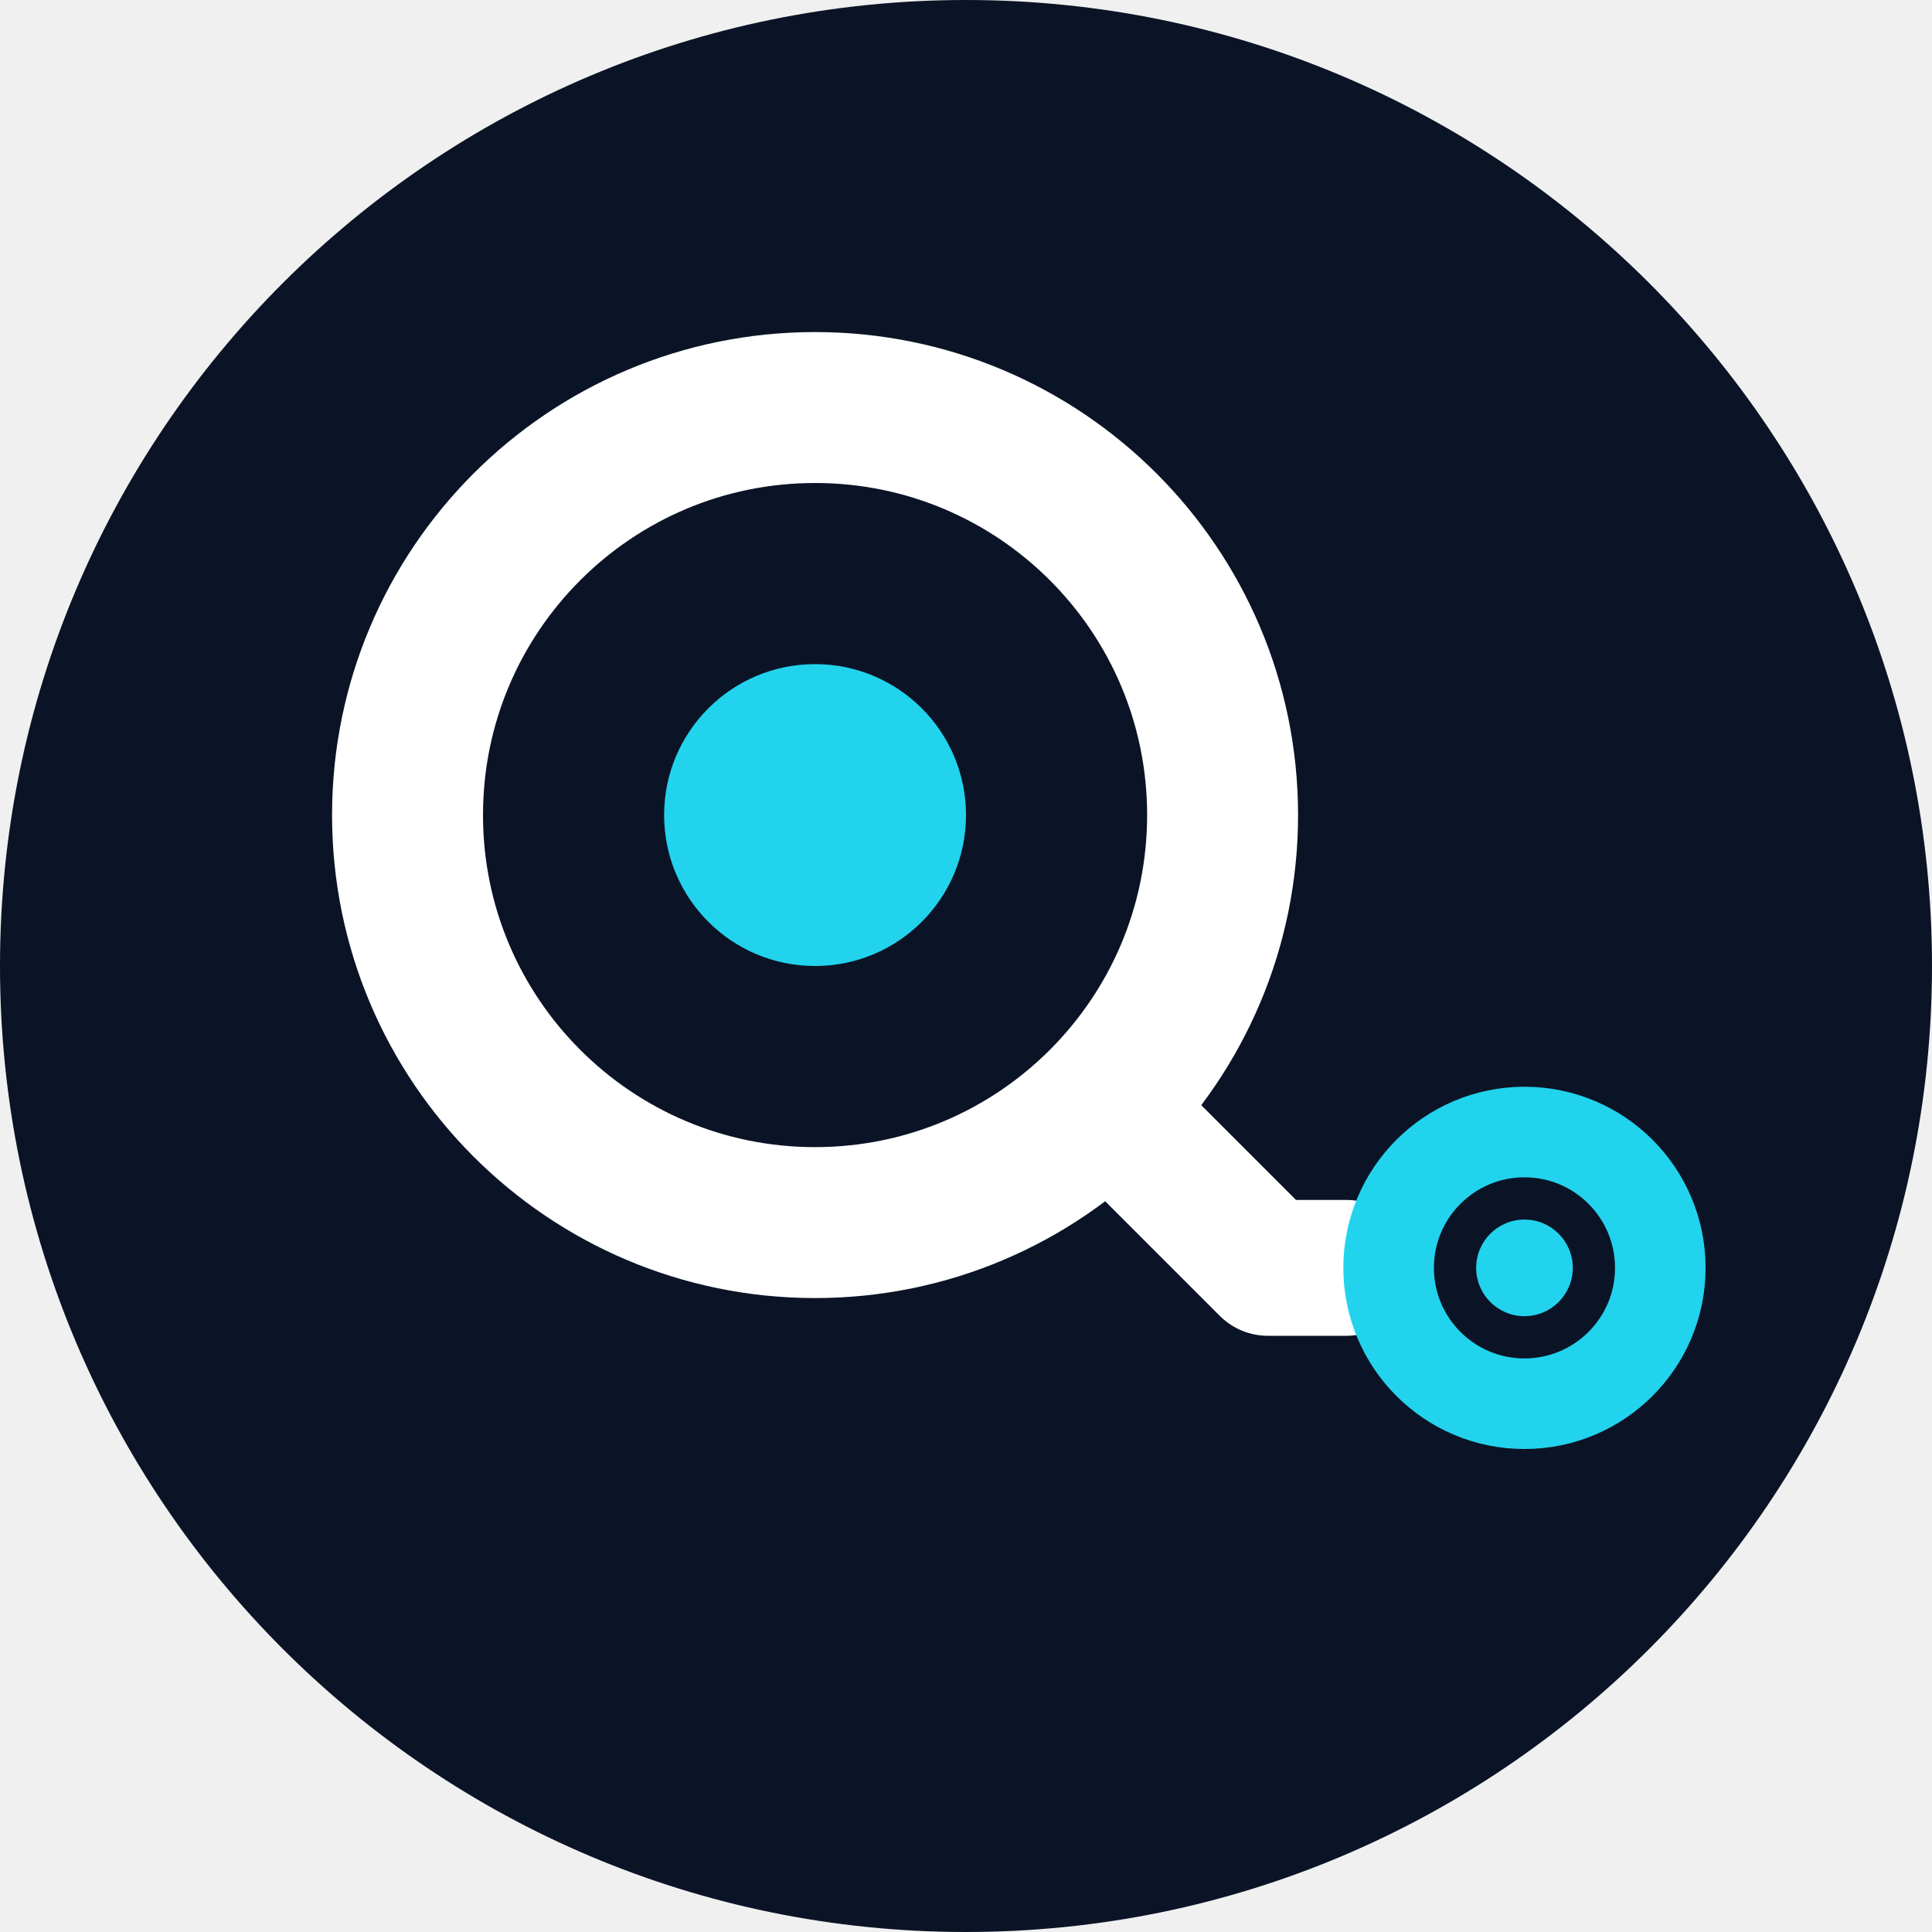
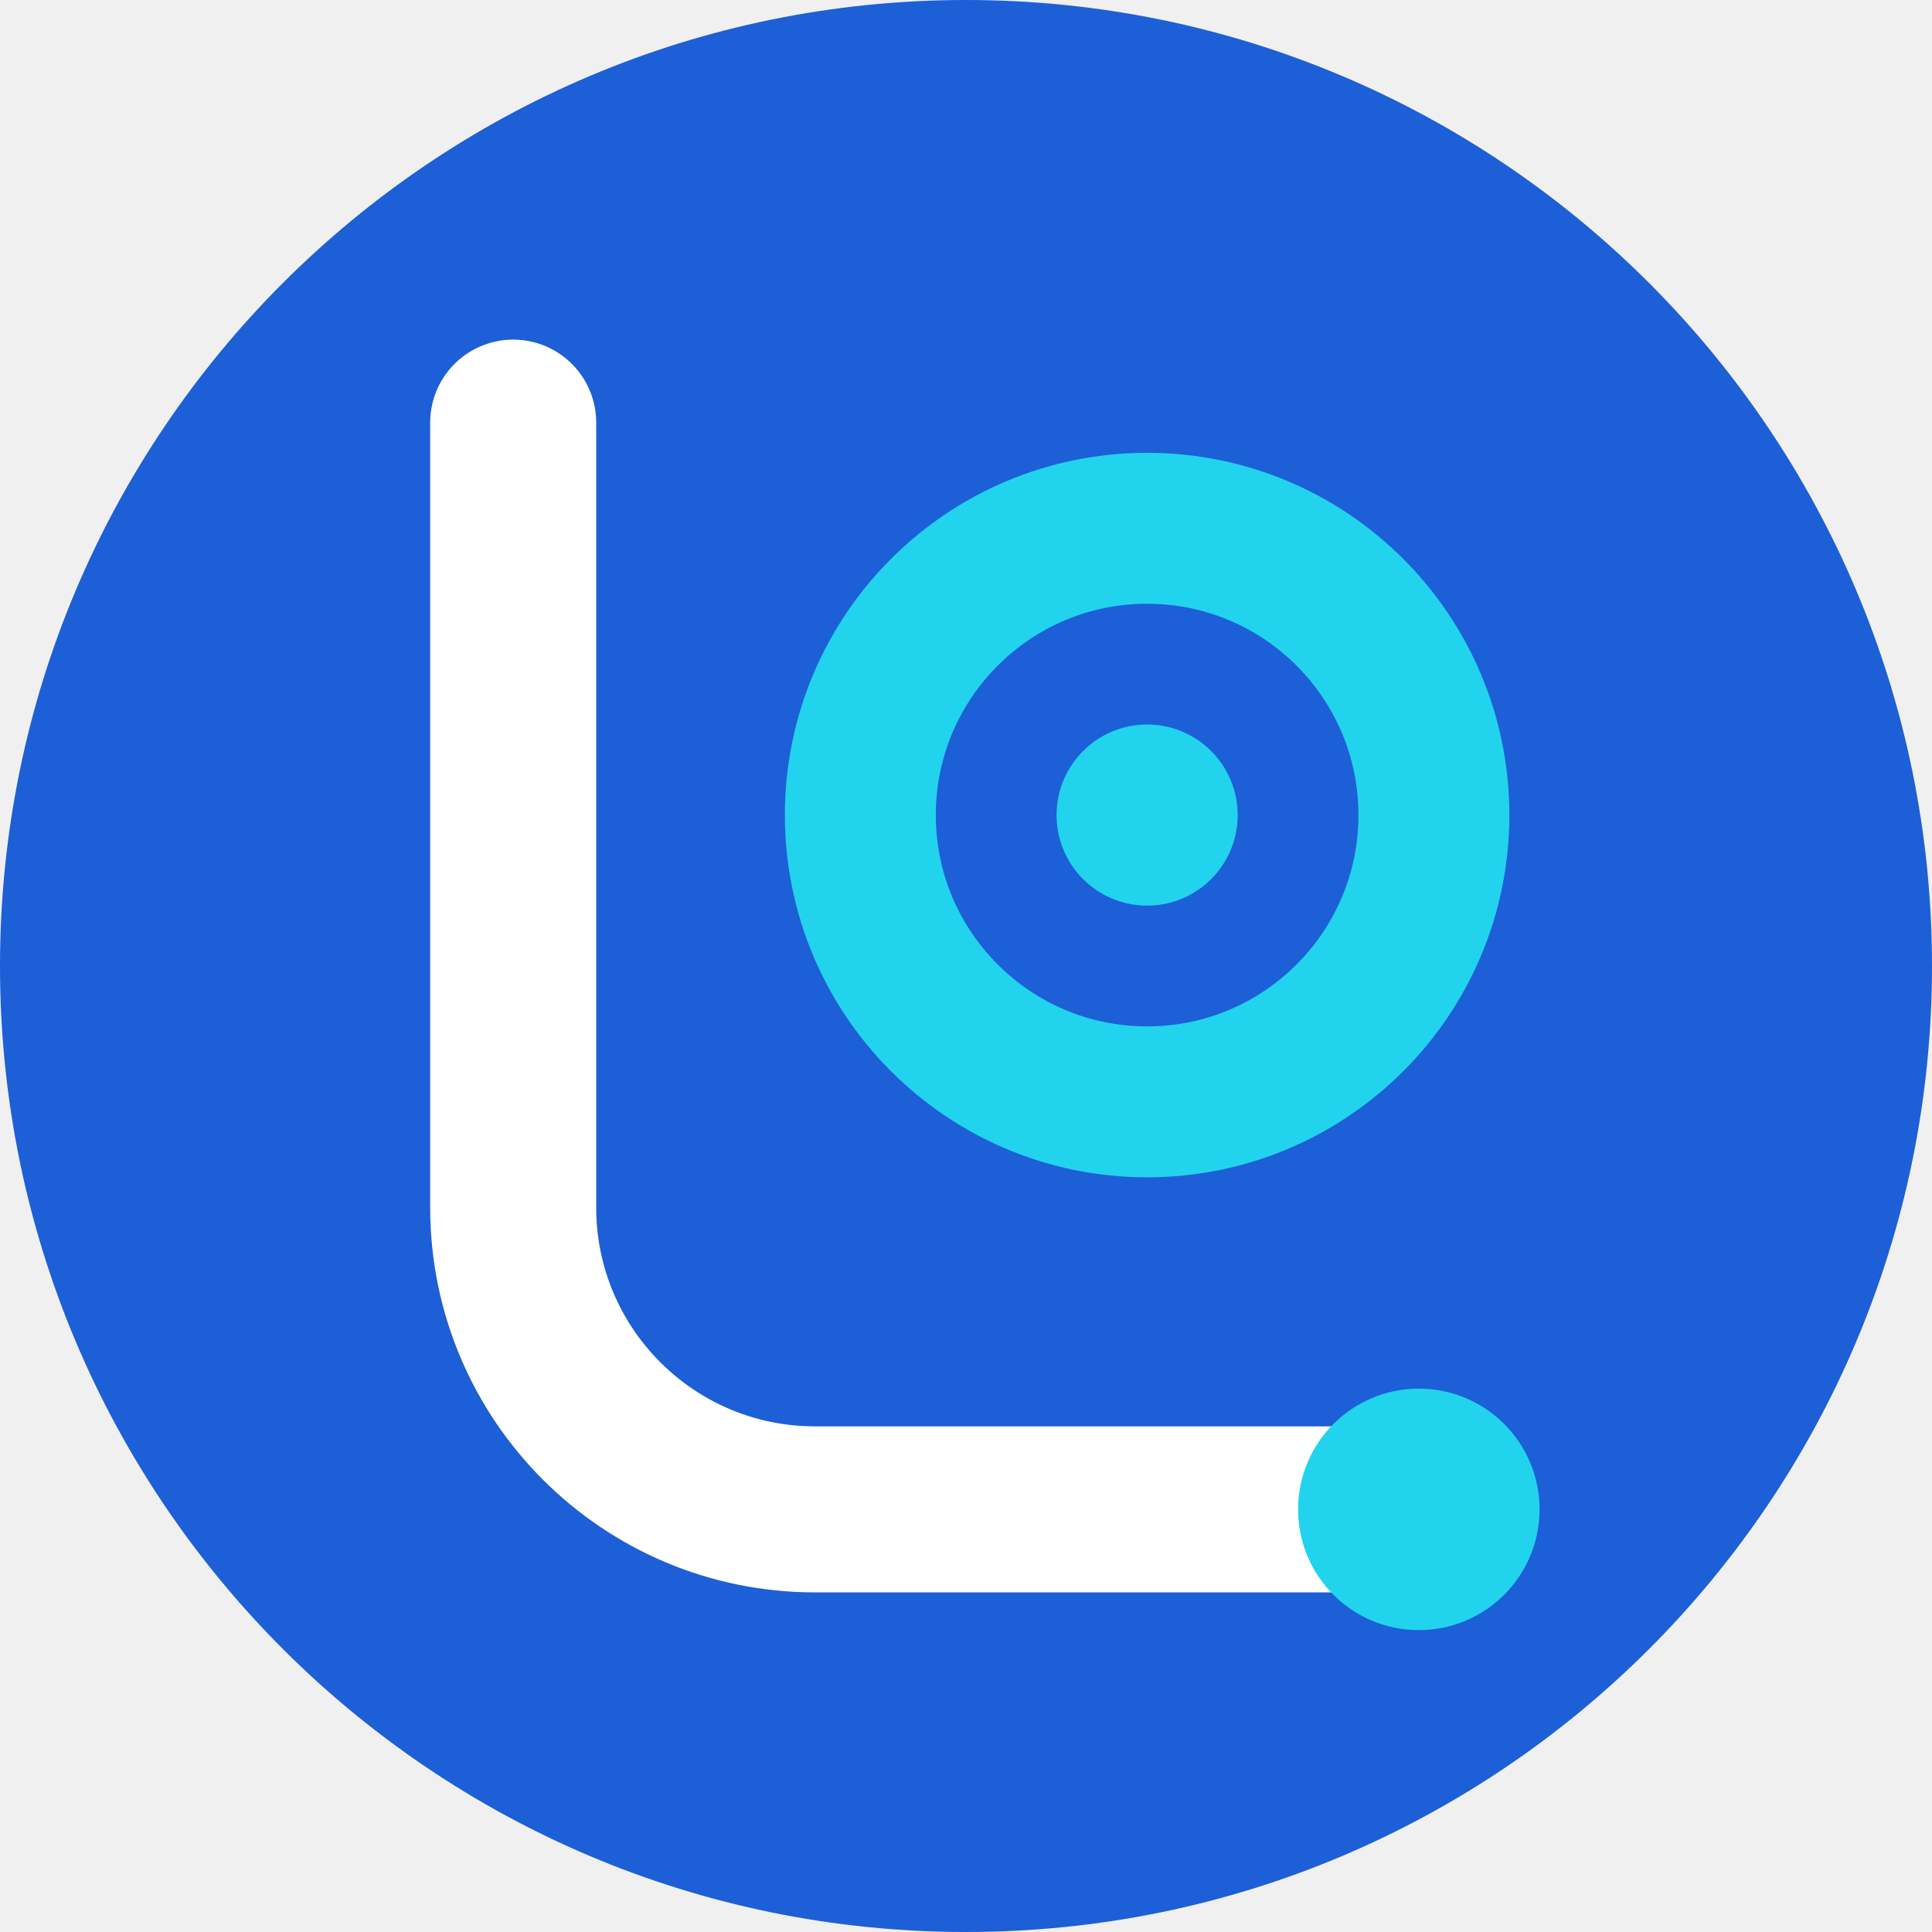
<svg xmlns="http://www.w3.org/2000/svg" viewBox="0 0 64 64" width="64" height="64">
  <g transform="translate(0.00 0.00) scale(1)">
-     <rect width="64" height="64" rx="32" fill="#0B1426" />
-     <circle cx="27" cy="27" r="13.5" fill="none" stroke="#FFFFFF" stroke-width="5" />
-     <circle cx="27" cy="27" r="5" fill="#22D3EE" />
-     <path d="M36.5 36.5 42 42h2.6" fill="none" stroke="#FFFFFF" stroke-width="4.5" stroke-linecap="round" stroke-linejoin="round" />
-     <circle cx="50.5" cy="42" r="4.5" fill="none" stroke="#22D3EE" stroke-width="3" />
-     <circle cx="50.5" cy="42" r="1.6" fill="#22D3EE" />
+     <rect width="64" height="64" rx="32" fill="#1D5FD6" />
+     <path d="M17 14v26a10 10 0 0 0 10 10h20" fill="none" stroke="#FFFFFF" stroke-width="5.5" stroke-linecap="round" />
+     <circle cx="38" cy="27" r="9.5" fill="none" stroke="#22D3EE" stroke-width="5" />
+     <circle cx="38" cy="27" r="3" fill="#22D3EE" />
+     <circle cx="47" cy="50" r="4" fill="#22D3EE" />
  </g>
</svg>
